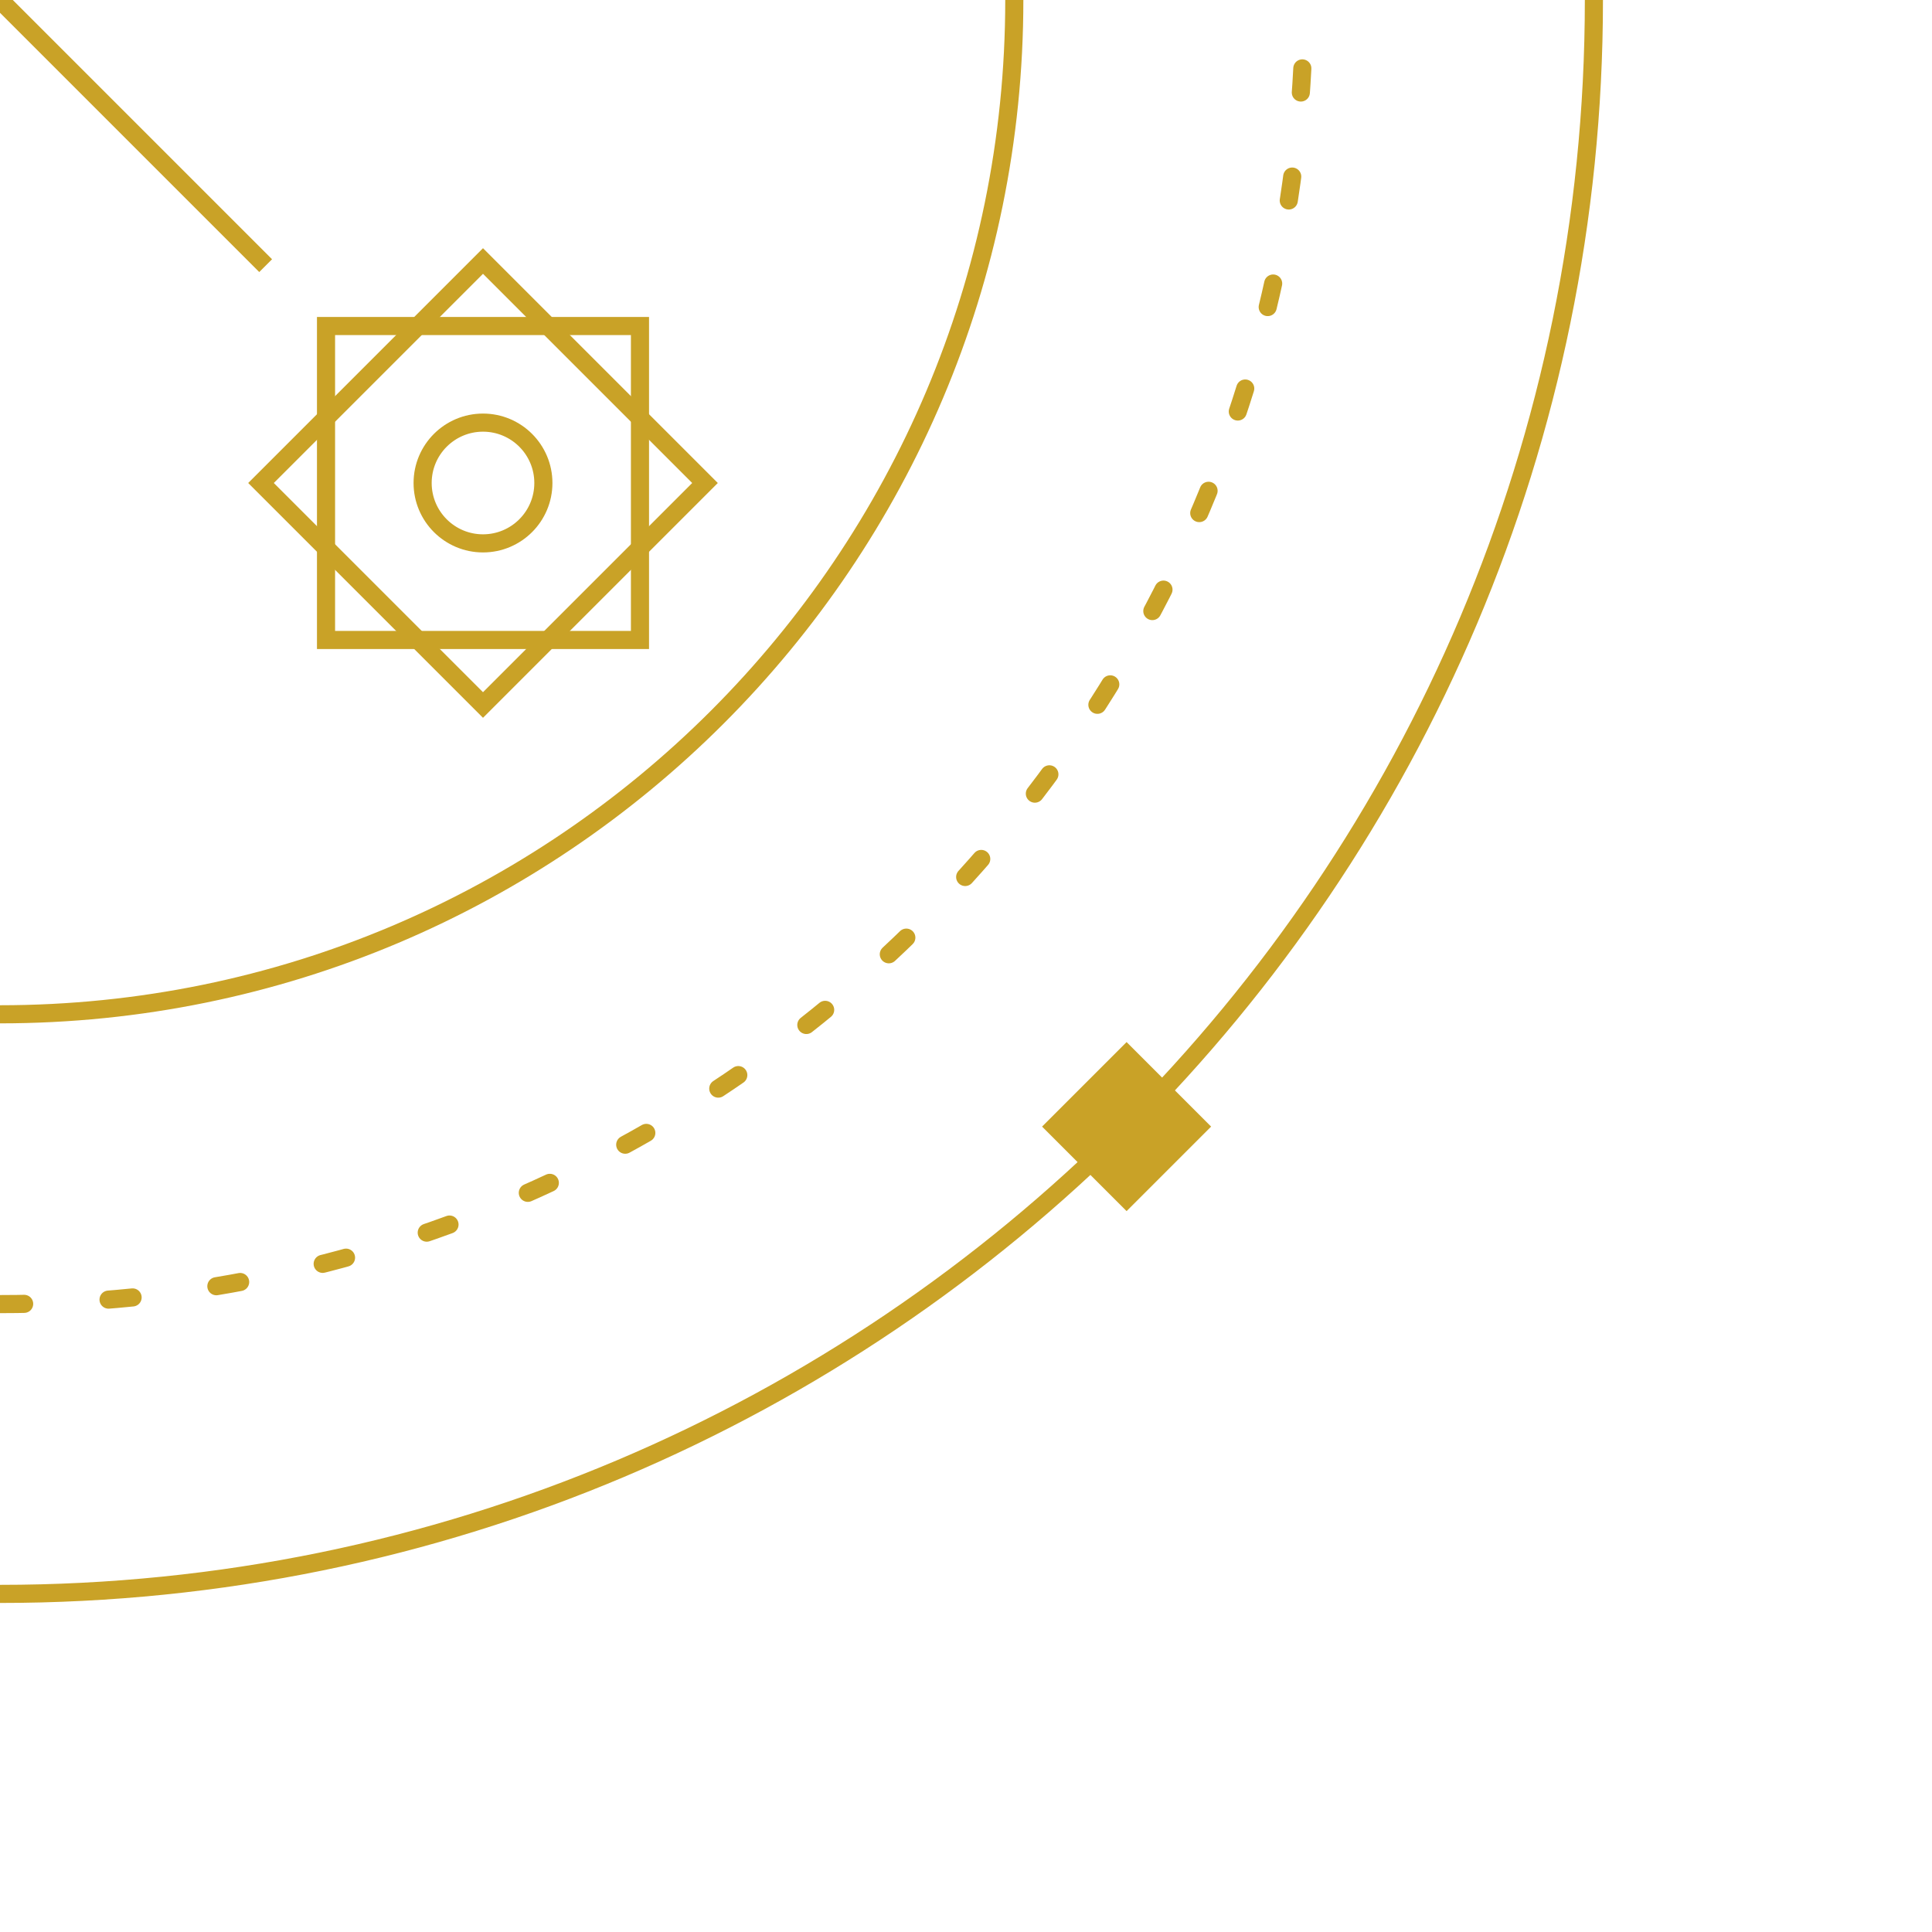
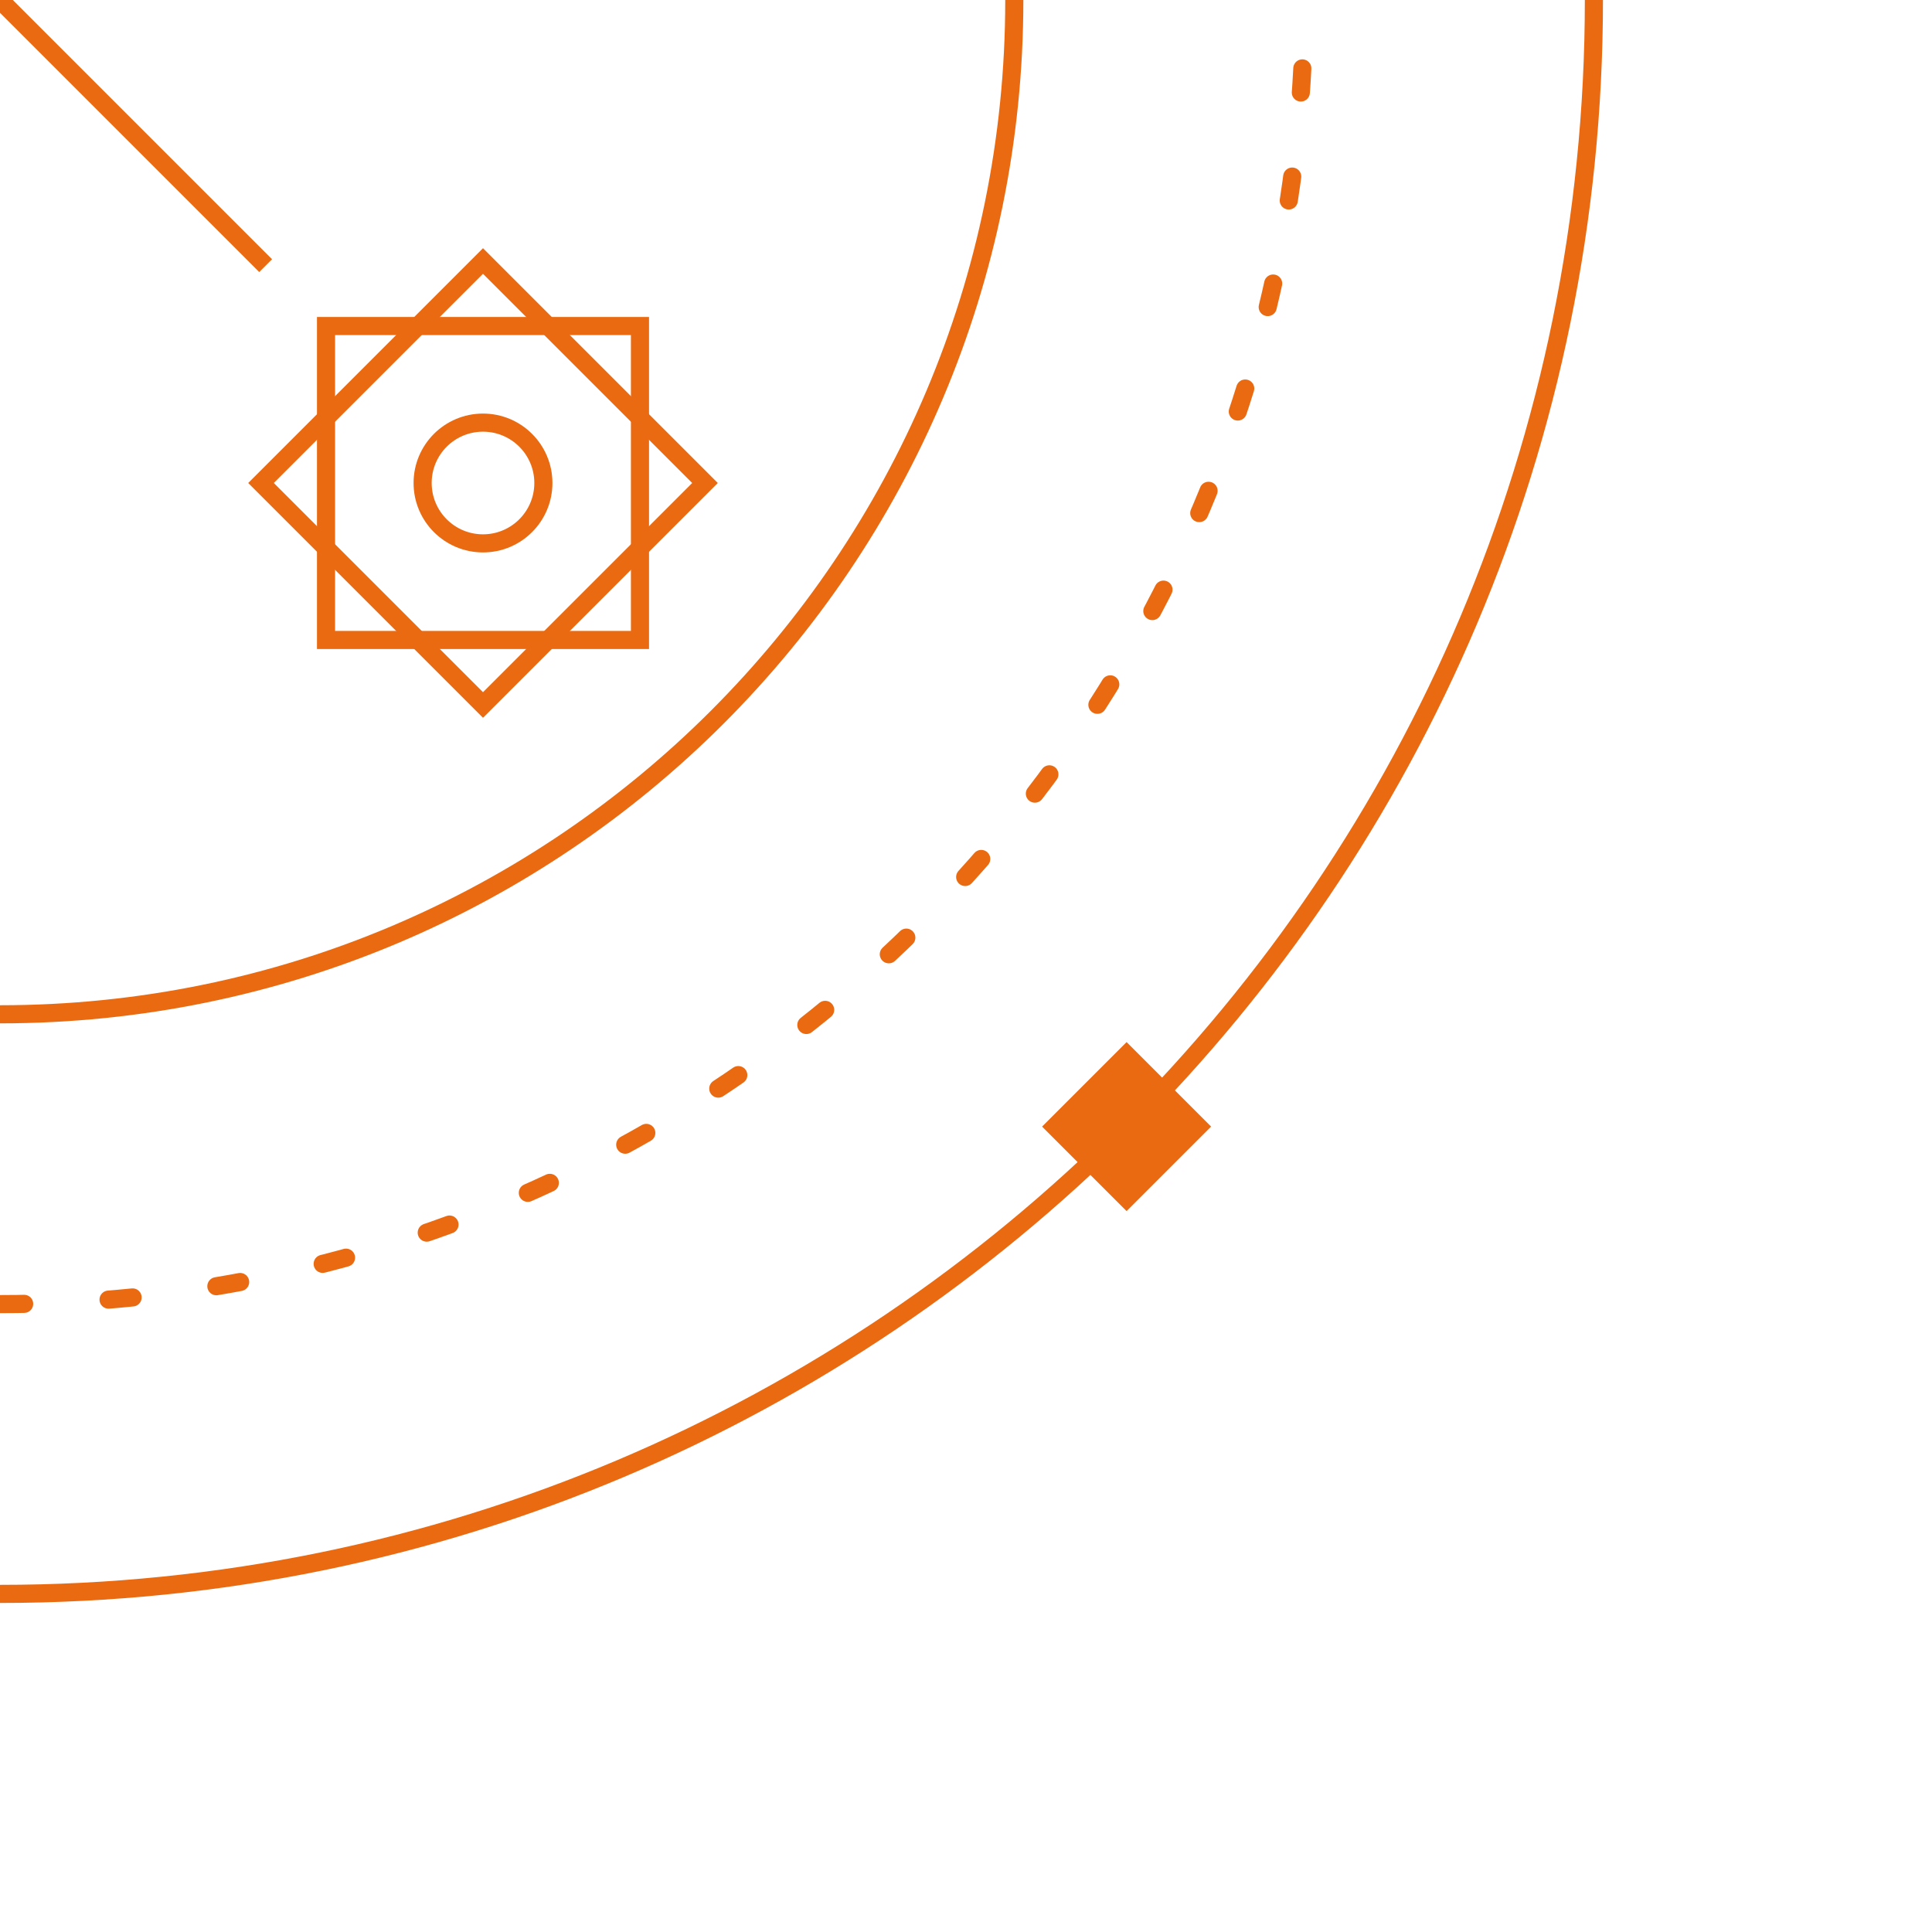
<svg xmlns="http://www.w3.org/2000/svg" width="160" height="160" viewBox="0 0 160 160">
-   <g fill="none" stroke="#C9A227" stroke-width="1.5">
+   <g fill="none" stroke="#EA6A12" stroke-width="1.5">
    <path d="M0 132A132 132 0 0 0 132 0" />
    <path d="M0 108A108 108 0 0 0 108 0" stroke-dasharray="2 7" stroke-linecap="round" />
    <path d="M0 84A84 84 0 0 0 84 0" />
    <path d="M0 0l22 22" />
    <g transform="translate(40 40)">
      <rect x="-13" y="-13" width="26" height="26" />
      <rect x="-13" y="-13" width="26" height="26" transform="rotate(45)" />
      <circle r="5" />
    </g>
  </g>
-   <path d="M93.3 86.3l7 7-7 7-7-7Z" fill="#C9A227" />
+   <path d="M93.3 86.3l7 7-7 7-7-7Z" fill="#EA6A12" />
</svg>
